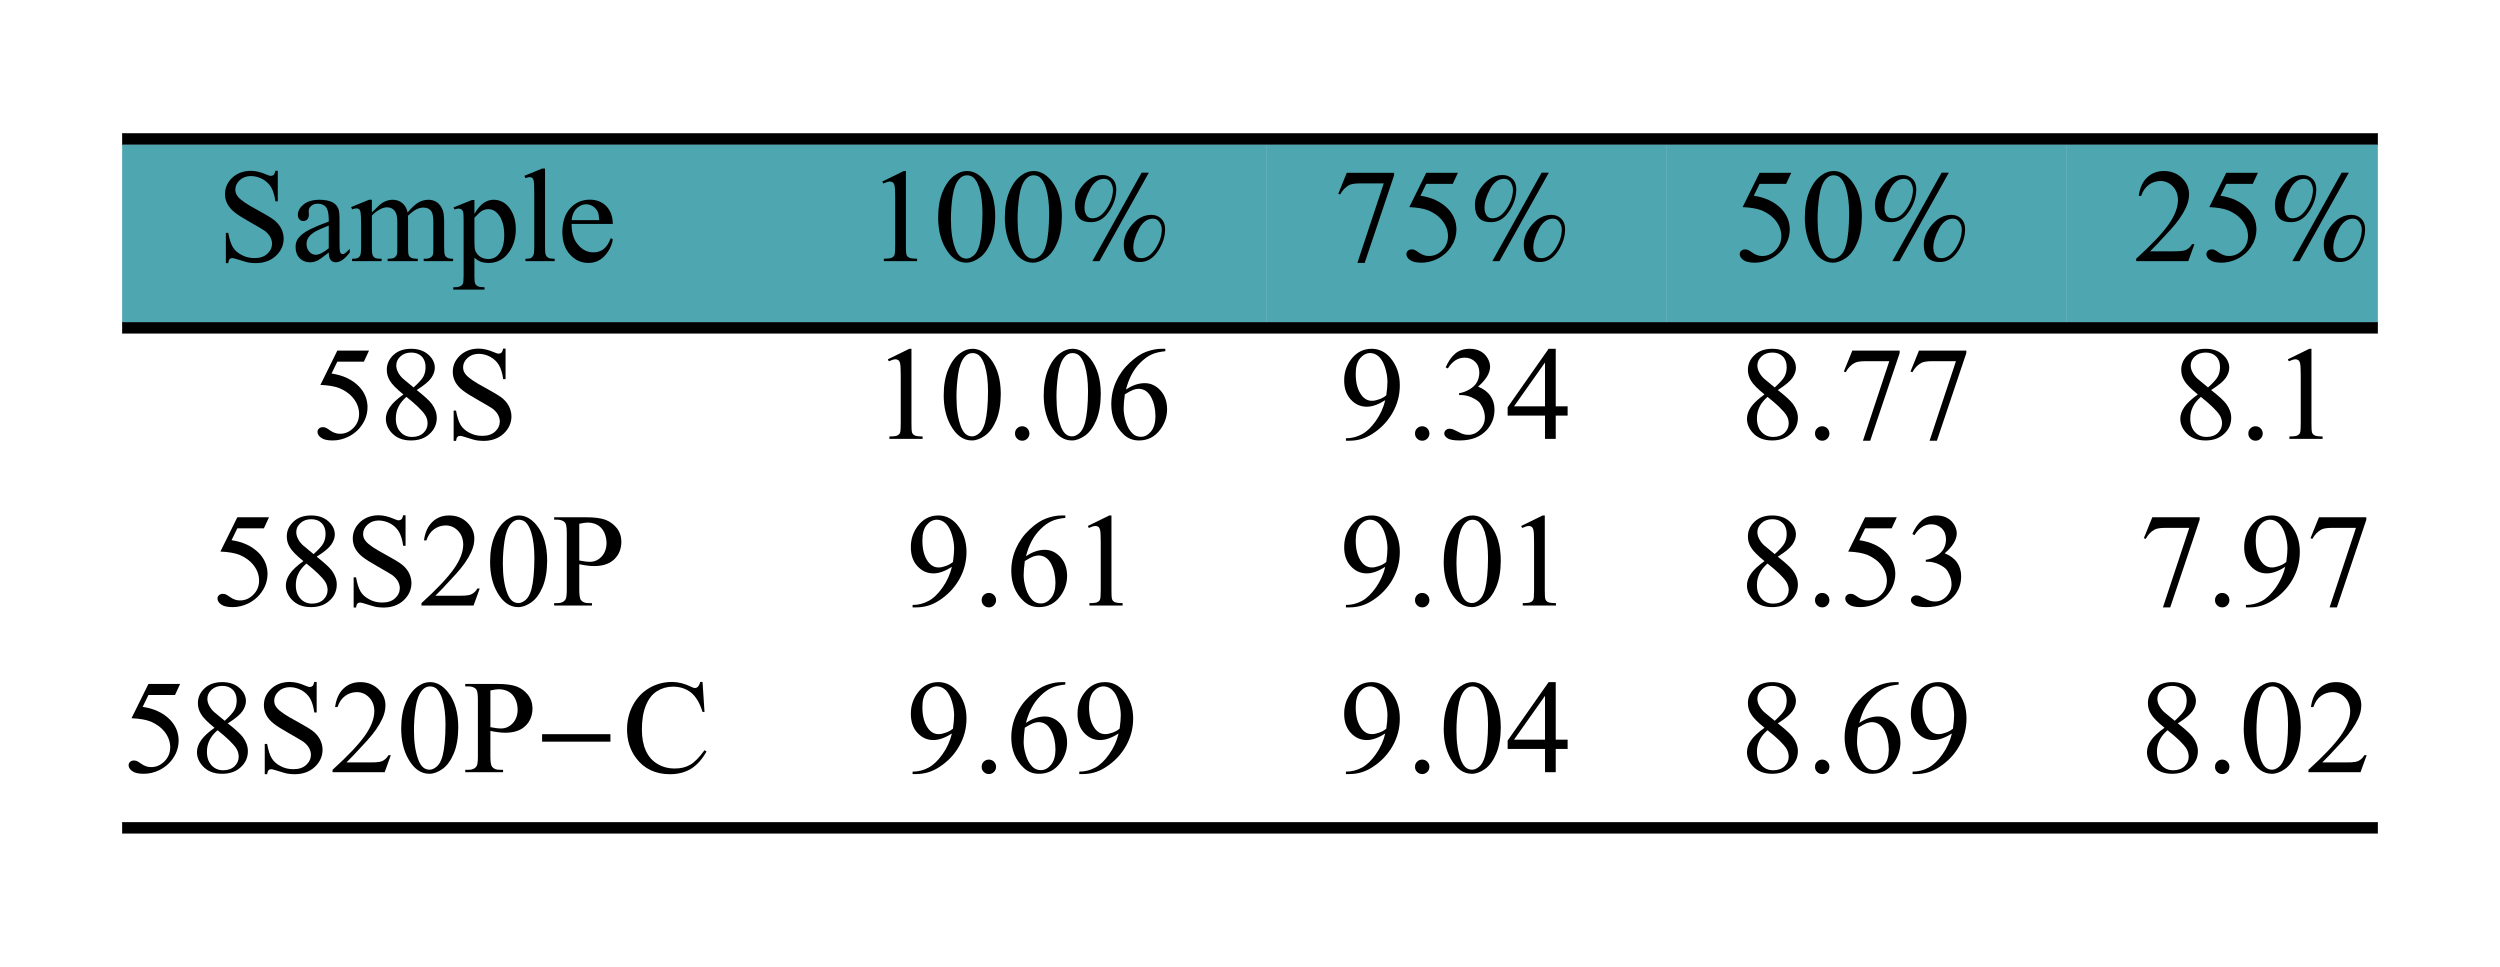
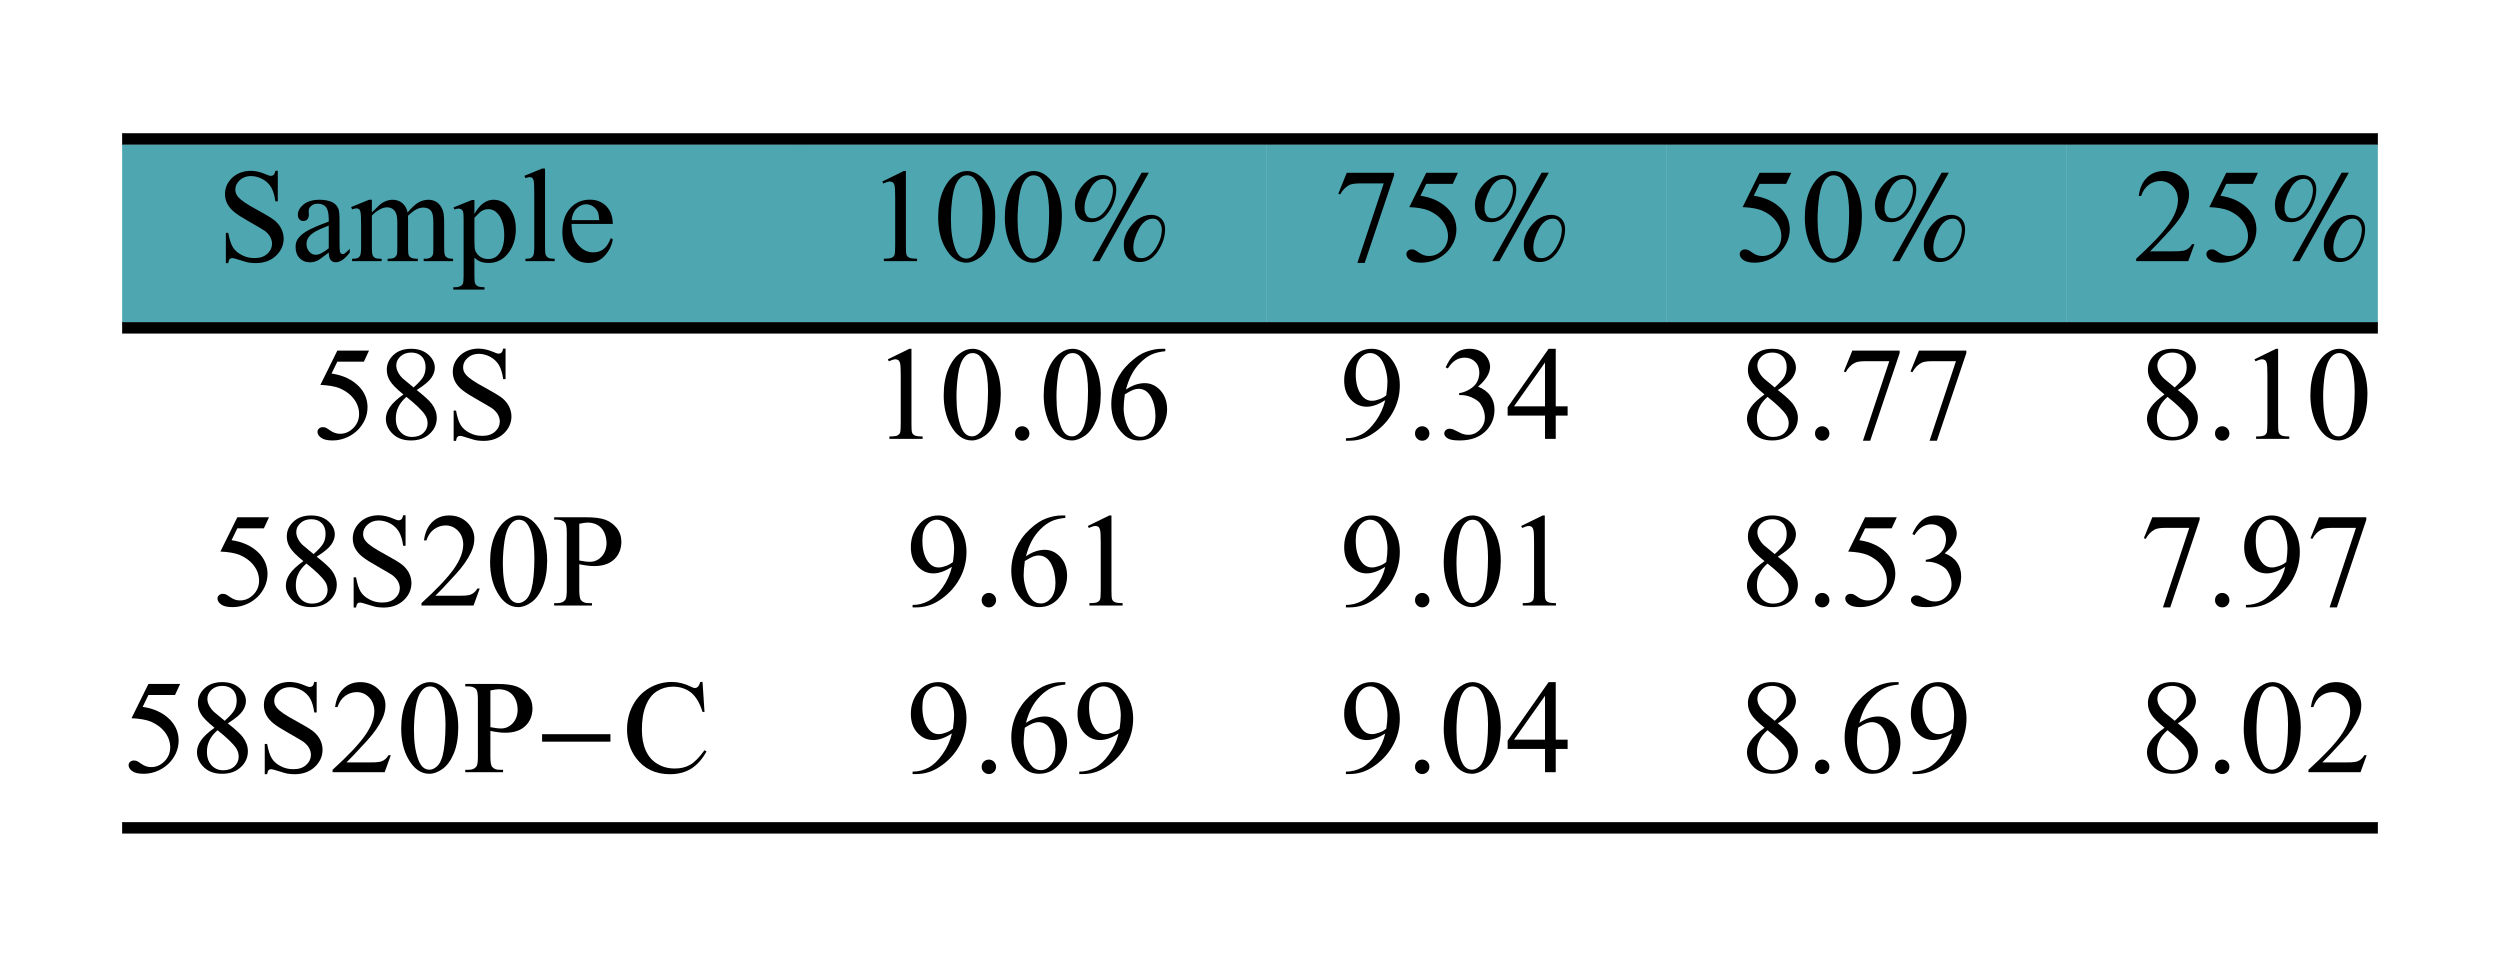
<svg xmlns="http://www.w3.org/2000/svg" xmlns:xlink="http://www.w3.org/1999/xlink" width="225pt" height="87pt" viewBox="0 0 225 87" version="1.1">
  <defs>
    <g>
      <symbol overflow="visible" id="glyph0-0">
        <path style="stroke:none;" d="M 1.664 0 L 1.664 -7.5 L 7.664 -7.5 L 7.664 0 Z M 1.852 -0.188 L 7.477 -0.188 L 7.477 -7.312 L 1.852 -7.312 Z M 1.852 -0.188 " />
      </symbol>
      <symbol overflow="visible" id="glyph0-1">
        <path style="stroke:none;" d="M 5.5 -8.125 L 5.5 -5.379 L 5.285 -5.379 C 5.215 -5.906 5.086 -6.324 4.906 -6.641 C 4.719 -6.949 4.461 -7.199 4.129 -7.383 C 3.789 -7.562 3.441 -7.652 3.086 -7.656 C 2.676 -7.652 2.34 -7.527 2.078 -7.285 C 1.809 -7.035 1.676 -6.754 1.68 -6.438 C 1.676 -6.195 1.762 -5.977 1.934 -5.777 C 2.176 -5.48 2.75 -5.09 3.664 -4.605 C 4.398 -4.207 4.906 -3.898 5.18 -3.688 C 5.453 -3.469 5.66 -3.219 5.809 -2.934 C 5.953 -2.641 6.027 -2.34 6.031 -2.027 C 6.027 -1.426 5.793 -0.906 5.328 -0.473 C 4.859 -0.039 4.262 0.176 3.527 0.18 C 3.293 0.176 3.074 0.16 2.875 0.129 C 2.754 0.109 2.504 0.039 2.125 -0.082 C 1.742 -0.207 1.5 -0.27 1.398 -0.27 C 1.301 -0.27 1.223 -0.238 1.168 -0.18 C 1.109 -0.121 1.07 -0.004 1.043 0.18 L 0.828 0.18 L 0.828 -2.543 L 1.043 -2.543 C 1.145 -1.973 1.281 -1.543 1.453 -1.262 C 1.625 -0.973 1.887 -0.738 2.242 -0.555 C 2.594 -0.363 2.98 -0.27 3.406 -0.273 C 3.891 -0.27 4.277 -0.398 4.559 -0.66 C 4.84 -0.914 4.98 -1.219 4.984 -1.578 C 4.98 -1.766 4.926 -1.965 4.824 -2.168 C 4.715 -2.367 4.551 -2.551 4.324 -2.727 C 4.168 -2.836 3.75 -3.086 3.074 -3.469 C 2.391 -3.852 1.906 -4.156 1.625 -4.383 C 1.336 -4.609 1.121 -4.859 0.973 -5.133 C 0.824 -5.406 0.75 -5.707 0.75 -6.035 C 0.75 -6.605 0.969 -7.094 1.406 -7.508 C 1.844 -7.914 2.398 -8.121 3.078 -8.125 C 3.496 -8.121 3.945 -8.02 4.418 -7.816 C 4.637 -7.719 4.789 -7.668 4.883 -7.672 C 4.977 -7.668 5.059 -7.699 5.129 -7.762 C 5.191 -7.82 5.246 -7.941 5.285 -8.125 Z M 5.5 -8.125 " />
      </symbol>
      <symbol overflow="visible" id="glyph0-2">
        <path style="stroke:none;" d="M 3.414 -0.773 C 2.863 -0.344 2.52 -0.098 2.379 -0.035 C 2.168 0.059 1.941 0.105 1.703 0.109 C 1.332 0.105 1.027 -0.02 0.789 -0.27 C 0.547 -0.52 0.426 -0.852 0.43 -1.273 C 0.426 -1.531 0.484 -1.758 0.602 -1.953 C 0.762 -2.215 1.039 -2.465 1.438 -2.703 C 1.828 -2.934 2.488 -3.219 3.414 -3.555 L 3.414 -3.766 C 3.41 -4.301 3.324 -4.668 3.16 -4.867 C 2.988 -5.066 2.742 -5.168 2.422 -5.168 C 2.172 -5.168 1.977 -5.102 1.836 -4.969 C 1.68 -4.836 1.605 -4.684 1.609 -4.512 L 1.625 -4.172 C 1.621 -3.992 1.574 -3.852 1.484 -3.754 C 1.391 -3.656 1.273 -3.609 1.125 -3.609 C 0.977 -3.609 0.855 -3.66 0.77 -3.762 C 0.676 -3.863 0.633 -4 0.633 -4.18 C 0.633 -4.508 0.805 -4.816 1.148 -5.102 C 1.492 -5.379 1.973 -5.52 2.594 -5.523 C 3.07 -5.52 3.461 -5.441 3.766 -5.285 C 3.996 -5.16 4.168 -4.969 4.277 -4.719 C 4.348 -4.547 4.383 -4.203 4.383 -3.688 L 4.383 -1.863 C 4.383 -1.348 4.391 -1.031 4.41 -0.922 C 4.43 -0.805 4.461 -0.73 4.508 -0.691 C 4.551 -0.652 4.605 -0.633 4.664 -0.633 C 4.727 -0.633 4.781 -0.645 4.828 -0.672 C 4.91 -0.723 5.066 -0.867 5.305 -1.102 L 5.305 -0.773 C 4.863 -0.188 4.445 0.105 4.047 0.105 C 3.855 0.105 3.703 0.039 3.59 -0.094 C 3.477 -0.227 3.418 -0.453 3.414 -0.773 Z M 3.414 -1.156 L 3.414 -3.199 C 2.824 -2.965 2.445 -2.797 2.273 -2.703 C 1.965 -2.527 1.742 -2.348 1.613 -2.164 C 1.477 -1.973 1.41 -1.77 1.414 -1.547 C 1.41 -1.266 1.496 -1.031 1.664 -0.848 C 1.828 -0.66 2.02 -0.566 2.242 -0.57 C 2.535 -0.566 2.926 -0.762 3.414 -1.156 Z M 3.414 -1.156 " />
      </symbol>
      <symbol overflow="visible" id="glyph0-3">
        <path style="stroke:none;" d="M 1.969 -4.383 C 2.359 -4.773 2.59 -4.996 2.66 -5.055 C 2.832 -5.203 3.02 -5.32 3.227 -5.402 C 3.426 -5.48 3.629 -5.52 3.832 -5.523 C 4.168 -5.52 4.457 -5.422 4.699 -5.23 C 4.941 -5.031 5.102 -4.75 5.188 -4.383 C 5.586 -4.852 5.926 -5.156 6.203 -5.305 C 6.48 -5.445 6.766 -5.52 7.062 -5.523 C 7.344 -5.52 7.598 -5.445 7.816 -5.305 C 8.035 -5.156 8.211 -4.918 8.344 -4.586 C 8.43 -4.359 8.473 -4.004 8.473 -3.523 L 8.473 -1.211 C 8.473 -0.875 8.496 -0.645 8.547 -0.523 C 8.586 -0.43 8.66 -0.355 8.766 -0.301 C 8.867 -0.238 9.039 -0.211 9.281 -0.211 L 9.281 0 L 6.633 0 L 6.633 -0.211 L 6.742 -0.211 C 6.973 -0.211 7.152 -0.254 7.281 -0.344 C 7.371 -0.402 7.438 -0.504 7.477 -0.645 C 7.492 -0.707 7.5 -0.895 7.5 -1.211 L 7.5 -3.523 C 7.5 -3.957 7.445 -4.266 7.344 -4.445 C 7.188 -4.691 6.945 -4.816 6.609 -4.82 C 6.398 -4.816 6.188 -4.766 5.984 -4.664 C 5.773 -4.562 5.523 -4.371 5.227 -4.09 L 5.215 -4.023 L 5.227 -3.773 L 5.227 -1.211 C 5.227 -0.844 5.246 -0.617 5.289 -0.527 C 5.328 -0.434 5.406 -0.355 5.52 -0.301 C 5.629 -0.238 5.82 -0.211 6.102 -0.211 L 6.102 0 L 3.387 0 L 3.387 -0.211 C 3.684 -0.211 3.887 -0.246 3.996 -0.316 C 4.105 -0.387 4.184 -0.492 4.23 -0.633 C 4.246 -0.699 4.254 -0.891 4.258 -1.211 L 4.258 -3.523 C 4.254 -3.957 4.191 -4.273 4.066 -4.465 C 3.895 -4.715 3.652 -4.84 3.344 -4.84 C 3.133 -4.84 2.926 -4.781 2.719 -4.672 C 2.395 -4.496 2.145 -4.305 1.969 -4.09 L 1.969 -1.211 C 1.969 -0.859 1.992 -0.633 2.043 -0.527 C 2.09 -0.418 2.16 -0.336 2.258 -0.289 C 2.352 -0.234 2.547 -0.211 2.844 -0.211 L 2.844 0 L 0.188 0 L 0.188 -0.211 C 0.43 -0.211 0.602 -0.234 0.703 -0.289 C 0.801 -0.336 0.875 -0.422 0.926 -0.539 C 0.973 -0.656 0.996 -0.879 1 -1.211 L 1 -3.266 C 0.996 -3.852 0.98 -4.234 0.949 -4.406 C 0.918 -4.535 0.875 -4.621 0.82 -4.672 C 0.762 -4.719 0.68 -4.746 0.578 -4.746 C 0.465 -4.746 0.336 -4.715 0.188 -4.656 L 0.102 -4.867 L 1.719 -5.523 L 1.969 -5.523 Z M 1.969 -4.383 " />
      </symbol>
      <symbol overflow="visible" id="glyph0-4">
        <path style="stroke:none;" d="M -0.012 -4.836 L 1.641 -5.5 L 1.863 -5.5 L 1.863 -4.25 C 2.141 -4.719 2.418 -5.051 2.699 -5.238 C 2.977 -5.426 3.27 -5.52 3.578 -5.523 C 4.117 -5.52 4.566 -5.309 4.93 -4.891 C 5.367 -4.371 5.59 -3.699 5.59 -2.875 C 5.59 -1.949 5.324 -1.184 4.793 -0.578 C 4.355 -0.082 3.805 0.164 3.141 0.164 C 2.852 0.164 2.602 0.121 2.391 0.039 C 2.234 -0.02 2.059 -0.133 1.863 -0.312 L 1.863 1.324 C 1.863 1.691 1.883 1.922 1.93 2.023 C 1.973 2.117 2.051 2.199 2.164 2.262 C 2.273 2.32 2.477 2.348 2.773 2.352 L 2.773 2.566 L -0.039 2.566 L -0.039 2.352 L 0.105 2.352 C 0.32 2.352 0.504 2.312 0.656 2.227 C 0.727 2.184 0.781 2.113 0.828 2.02 C 0.867 1.922 0.891 1.68 0.891 1.289 L 0.891 -3.785 C 0.891 -4.129 0.875 -4.348 0.844 -4.445 C 0.812 -4.535 0.762 -4.605 0.695 -4.656 C 0.625 -4.699 0.531 -4.723 0.414 -4.727 C 0.316 -4.723 0.199 -4.695 0.059 -4.648 Z M 1.863 -3.902 L 1.863 -1.898 C 1.863 -1.465 1.879 -1.18 1.914 -1.043 C 1.969 -0.816 2.102 -0.617 2.316 -0.445 C 2.527 -0.273 2.797 -0.188 3.125 -0.188 C 3.512 -0.188 3.828 -0.34 4.07 -0.645 C 4.387 -1.043 4.547 -1.602 4.547 -2.328 C 4.547 -3.141 4.367 -3.773 4.008 -4.219 C 3.758 -4.523 3.461 -4.676 3.117 -4.676 C 2.93 -4.676 2.742 -4.629 2.562 -4.535 C 2.418 -4.465 2.188 -4.254 1.863 -3.902 Z M 1.863 -3.902 " />
      </symbol>
      <symbol overflow="visible" id="glyph0-5">
        <path style="stroke:none;" d="M 2.219 -8.332 L 2.219 -1.211 C 2.215 -0.875 2.238 -0.652 2.293 -0.547 C 2.34 -0.434 2.418 -0.352 2.52 -0.297 C 2.621 -0.238 2.809 -0.211 3.086 -0.211 L 3.086 0 L 0.457 0 L 0.457 -0.211 C 0.703 -0.211 0.871 -0.234 0.961 -0.285 C 1.047 -0.336 1.117 -0.422 1.172 -0.539 C 1.223 -0.656 1.246 -0.879 1.25 -1.211 L 1.25 -6.086 C 1.246 -6.691 1.234 -7.062 1.207 -7.203 C 1.176 -7.34 1.129 -7.438 1.074 -7.488 C 1.012 -7.535 0.938 -7.559 0.844 -7.562 C 0.742 -7.559 0.613 -7.527 0.457 -7.469 L 0.359 -7.676 L 1.957 -8.332 Z M 2.219 -8.332 " />
      </symbol>
      <symbol overflow="visible" id="glyph0-6">
        <path style="stroke:none;" d="M 1.277 -3.344 C 1.273 -2.543 1.465 -1.918 1.859 -1.469 C 2.246 -1.012 2.707 -0.785 3.234 -0.789 C 3.586 -0.785 3.891 -0.883 4.148 -1.078 C 4.406 -1.273 4.625 -1.605 4.805 -2.074 L 4.984 -1.957 C 4.902 -1.422 4.664 -0.934 4.27 -0.496 C 3.875 -0.055 3.383 0.164 2.789 0.164 C 2.141 0.164 1.586 -0.086 1.133 -0.59 C 0.672 -1.09 0.445 -1.766 0.445 -2.613 C 0.445 -3.531 0.68 -4.246 1.152 -4.762 C 1.621 -5.273 2.211 -5.531 2.922 -5.531 C 3.523 -5.531 4.02 -5.332 4.406 -4.938 C 4.789 -4.539 4.98 -4.008 4.984 -3.344 Z M 1.277 -3.688 L 3.762 -3.688 C 3.742 -4.027 3.699 -4.27 3.641 -4.414 C 3.539 -4.629 3.395 -4.801 3.203 -4.93 C 3.008 -5.051 2.805 -5.113 2.594 -5.117 C 2.27 -5.113 1.98 -4.988 1.727 -4.738 C 1.469 -4.484 1.32 -4.133 1.277 -3.688 Z M 1.277 -3.688 " />
      </symbol>
      <symbol overflow="visible" id="glyph0-7">
        <path style="stroke:none;" d="M 1.406 -7.164 L 3.34 -8.109 L 3.531 -8.109 L 3.531 -1.398 C 3.527 -0.953 3.547 -0.676 3.586 -0.57 C 3.625 -0.457 3.703 -0.375 3.82 -0.316 C 3.938 -0.254 4.176 -0.219 4.535 -0.219 L 4.535 0 L 1.547 0 L 1.547 -0.219 C 1.922 -0.219 2.164 -0.25 2.273 -0.312 C 2.383 -0.367 2.457 -0.445 2.5 -0.543 C 2.543 -0.637 2.566 -0.922 2.566 -1.398 L 2.566 -5.688 C 2.566 -6.262 2.547 -6.633 2.508 -6.805 C 2.48 -6.926 2.43 -7.02 2.359 -7.078 C 2.285 -7.133 2.199 -7.16 2.098 -7.164 C 1.953 -7.16 1.75 -7.102 1.492 -6.984 Z M 1.406 -7.164 " />
      </symbol>
      <symbol overflow="visible" id="glyph0-8">
        <path style="stroke:none;" d="M 0.434 -3.926 C 0.434 -4.832 0.57 -5.609 0.844 -6.266 C 1.117 -6.918 1.48 -7.406 1.934 -7.727 C 2.285 -7.98 2.648 -8.109 3.023 -8.109 C 3.633 -8.109 4.18 -7.797 4.664 -7.18 C 5.266 -6.406 5.566 -5.363 5.57 -4.047 C 5.566 -3.121 5.434 -2.34 5.172 -1.699 C 4.902 -1.055 4.562 -0.586 4.156 -0.297 C 3.742 -0.004 3.348 0.141 2.965 0.141 C 2.207 0.141 1.574 -0.305 1.07 -1.203 C 0.645 -1.953 0.434 -2.863 0.434 -3.926 Z M 1.582 -3.781 C 1.582 -2.684 1.715 -1.793 1.984 -1.102 C 2.207 -0.516 2.539 -0.223 2.984 -0.227 C 3.188 -0.223 3.406 -0.316 3.637 -0.512 C 3.859 -0.699 4.031 -1.02 4.156 -1.465 C 4.328 -2.137 4.418 -3.082 4.422 -4.305 C 4.418 -5.207 4.324 -5.965 4.141 -6.574 C 3.996 -7.023 3.816 -7.34 3.598 -7.531 C 3.438 -7.656 3.242 -7.723 3.016 -7.723 C 2.746 -7.723 2.512 -7.602 2.309 -7.367 C 2.027 -7.039 1.836 -6.531 1.734 -5.836 C 1.633 -5.141 1.582 -4.453 1.582 -3.781 Z M 1.582 -3.781 " />
      </symbol>
      <symbol overflow="visible" id="glyph0-9">
        <path style="stroke:none;" d="M 1.207 -7.945 L 5.469 -7.945 L 5.469 -7.723 L 2.82 0.164 L 2.164 0.164 L 4.535 -6.992 L 2.352 -6.992 C 1.906 -6.988 1.594 -6.938 1.406 -6.832 C 1.078 -6.652 0.812 -6.375 0.617 -6 L 0.445 -6.062 Z M 1.207 -7.945 " />
      </symbol>
      <symbol overflow="visible" id="glyph0-10">
        <path style="stroke:none;" d="M 5.211 -7.945 L 4.75 -6.949 L 2.359 -6.949 L 1.84 -5.883 C 2.871 -5.73 3.691 -5.344 4.301 -4.727 C 4.816 -4.191 5.074 -3.566 5.078 -2.852 C 5.074 -2.434 4.988 -2.047 4.824 -1.691 C 4.652 -1.336 4.441 -1.035 4.184 -0.785 C 3.926 -0.535 3.637 -0.332 3.32 -0.18 C 2.871 0.035 2.41 0.141 1.938 0.141 C 1.461 0.141 1.113 0.062 0.898 -0.102 C 0.68 -0.258 0.574 -0.438 0.574 -0.641 C 0.574 -0.746 0.617 -0.844 0.707 -0.93 C 0.797 -1.012 0.91 -1.055 1.047 -1.055 C 1.148 -1.055 1.238 -1.039 1.316 -1.008 C 1.391 -0.977 1.52 -0.895 1.703 -0.766 C 1.996 -0.559 2.293 -0.457 2.594 -0.461 C 3.051 -0.457 3.453 -0.629 3.801 -0.98 C 4.145 -1.324 4.316 -1.746 4.32 -2.242 C 4.316 -2.723 4.164 -3.172 3.855 -3.586 C 3.543 -4 3.117 -4.32 2.578 -4.555 C 2.148 -4.727 1.566 -4.828 0.836 -4.859 L 2.359 -7.945 Z M 5.211 -7.945 " />
      </symbol>
      <symbol overflow="visible" id="glyph0-11">
        <path style="stroke:none;" d="M 5.5 -1.531 L 4.945 0 L 0.258 0 L 0.258 -0.219 C 1.637 -1.469 2.605 -2.496 3.172 -3.297 C 3.73 -4.09 4.012 -4.82 4.016 -5.484 C 4.012 -5.988 3.859 -6.402 3.551 -6.727 C 3.238 -7.047 2.867 -7.207 2.445 -7.211 C 2.051 -7.207 1.699 -7.094 1.391 -6.867 C 1.078 -6.641 0.852 -6.305 0.703 -5.867 L 0.484 -5.867 C 0.582 -6.586 0.832 -7.141 1.238 -7.527 C 1.637 -7.914 2.145 -8.109 2.754 -8.109 C 3.395 -8.109 3.93 -7.902 4.367 -7.488 C 4.797 -7.074 5.016 -6.586 5.016 -6.023 C 5.016 -5.621 4.922 -5.219 4.734 -4.816 C 4.445 -4.184 3.977 -3.512 3.328 -2.805 C 2.352 -1.738 1.742 -1.098 1.508 -0.883 L 3.578 -0.883 C 3.996 -0.879 4.293 -0.895 4.465 -0.93 C 4.637 -0.957 4.789 -1.02 4.926 -1.121 C 5.062 -1.215 5.184 -1.352 5.285 -1.531 Z M 5.5 -1.531 " />
      </symbol>
      <symbol overflow="visible" id="glyph0-12">
        <path style="stroke:none;" d="M 2.305 -4 C 1.672 -4.512 1.266 -4.926 1.086 -5.242 C 0.898 -5.551 0.809 -5.875 0.812 -6.219 C 0.809 -6.73 1.008 -7.176 1.41 -7.551 C 1.805 -7.922 2.336 -8.109 3 -8.109 C 3.641 -8.109 4.156 -7.934 4.547 -7.586 C 4.938 -7.238 5.133 -6.844 5.133 -6.398 C 5.133 -6.102 5.027 -5.797 4.816 -5.488 C 4.605 -5.18 4.164 -4.816 3.5 -4.398 C 4.184 -3.863 4.641 -3.445 4.863 -3.148 C 5.16 -2.742 5.309 -2.324 5.309 -1.887 C 5.309 -1.324 5.094 -0.844 4.668 -0.453 C 4.242 -0.055 3.684 0.141 2.992 0.141 C 2.238 0.141 1.652 -0.094 1.23 -0.57 C 0.895 -0.945 0.727 -1.359 0.727 -1.812 C 0.727 -2.156 0.844 -2.504 1.082 -2.855 C 1.316 -3.199 1.723 -3.582 2.305 -4 Z M 3.223 -4.629 C 3.691 -5.051 3.988 -5.383 4.113 -5.625 C 4.238 -5.867 4.301 -6.145 4.301 -6.457 C 4.301 -6.863 4.184 -7.184 3.953 -7.418 C 3.723 -7.652 3.41 -7.77 3.012 -7.77 C 2.613 -7.77 2.289 -7.652 2.039 -7.422 C 1.789 -7.191 1.664 -6.922 1.664 -6.617 C 1.664 -6.41 1.715 -6.207 1.82 -6.008 C 1.922 -5.801 2.07 -5.609 2.262 -5.426 Z M 2.578 -3.781 C 2.254 -3.5 2.012 -3.203 1.859 -2.883 C 1.699 -2.562 1.621 -2.215 1.625 -1.84 C 1.621 -1.336 1.758 -0.93 2.035 -0.629 C 2.309 -0.324 2.66 -0.176 3.086 -0.176 C 3.504 -0.176 3.844 -0.293 4.102 -0.531 C 4.355 -0.77 4.48 -1.059 4.484 -1.398 C 4.48 -1.676 4.406 -1.93 4.258 -2.156 C 3.98 -2.57 3.422 -3.109 2.578 -3.781 Z M 2.578 -3.781 " />
      </symbol>
      <symbol overflow="visible" id="glyph0-13">
        <path style="stroke:none;" d="M 1.5 -1.137 C 1.68 -1.137 1.832 -1.07 1.961 -0.945 C 2.082 -0.816 2.145 -0.664 2.148 -0.484 C 2.145 -0.305 2.082 -0.152 1.957 -0.027 C 1.832 0.102 1.68 0.164 1.5 0.164 C 1.32 0.164 1.164 0.102 1.039 -0.027 C 0.91 -0.152 0.848 -0.305 0.852 -0.484 C 0.848 -0.668 0.91 -0.824 1.039 -0.949 C 1.164 -1.074 1.32 -1.137 1.5 -1.137 Z M 1.5 -1.137 " />
      </symbol>
      <symbol overflow="visible" id="glyph0-14">
        <path style="stroke:none;" d="M 5.379 -8.109 L 5.379 -7.891 C 4.863 -7.84 4.441 -7.738 4.113 -7.582 C 3.785 -7.426 3.461 -7.191 3.148 -6.879 C 2.828 -6.562 2.566 -6.207 2.359 -5.82 C 2.148 -5.43 1.973 -4.969 1.836 -4.438 C 2.395 -4.82 2.961 -5.016 3.527 -5.016 C 4.07 -5.016 4.539 -4.797 4.941 -4.359 C 5.336 -3.922 5.535 -3.359 5.539 -2.672 C 5.535 -2.008 5.336 -1.402 4.934 -0.855 C 4.449 -0.191 3.809 0.141 3.012 0.141 C 2.465 0.141 2.004 -0.039 1.629 -0.398 C 0.887 -1.094 0.516 -2 0.516 -3.117 C 0.516 -3.828 0.656 -4.504 0.941 -5.145 C 1.227 -5.785 1.633 -6.352 2.164 -6.848 C 2.691 -7.344 3.199 -7.68 3.688 -7.852 C 4.168 -8.023 4.621 -8.109 5.039 -8.109 Z M 1.734 -4.008 C 1.664 -3.48 1.629 -3.055 1.629 -2.73 C 1.629 -2.355 1.695 -1.945 1.836 -1.508 C 1.973 -1.066 2.18 -0.719 2.453 -0.461 C 2.652 -0.277 2.895 -0.188 3.18 -0.188 C 3.52 -0.188 3.824 -0.348 4.09 -0.668 C 4.355 -0.988 4.488 -1.445 4.492 -2.039 C 4.488 -2.703 4.355 -3.281 4.094 -3.773 C 3.824 -4.262 3.449 -4.504 2.965 -4.508 C 2.816 -4.504 2.656 -4.473 2.488 -4.414 C 2.316 -4.348 2.066 -4.215 1.734 -4.008 Z M 1.734 -4.008 " />
      </symbol>
      <symbol overflow="visible" id="glyph0-15">
        <path style="stroke:none;" d="M 0.633 0.164 L 0.633 -0.055 C 1.141 -0.055 1.613 -0.172 2.051 -0.406 C 2.488 -0.633 2.91 -1.035 3.316 -1.605 C 3.723 -2.176 4.008 -2.801 4.172 -3.484 C 3.555 -3.09 3 -2.895 2.508 -2.895 C 1.949 -2.895 1.469 -3.109 1.074 -3.539 C 0.672 -3.969 0.473 -4.543 0.477 -5.262 C 0.473 -5.957 0.672 -6.574 1.07 -7.117 C 1.551 -7.777 2.18 -8.109 2.953 -8.109 C 3.602 -8.109 4.16 -7.84 4.629 -7.301 C 5.199 -6.629 5.484 -5.805 5.484 -4.828 C 5.484 -3.945 5.266 -3.121 4.832 -2.355 C 4.398 -1.59 3.797 -0.957 3.023 -0.457 C 2.391 -0.043 1.703 0.164 0.969 0.164 Z M 4.266 -3.922 C 4.336 -4.422 4.371 -4.828 4.371 -5.141 C 4.371 -5.516 4.305 -5.926 4.176 -6.363 C 4.047 -6.801 3.863 -7.137 3.629 -7.375 C 3.387 -7.605 3.121 -7.723 2.824 -7.727 C 2.477 -7.723 2.172 -7.566 1.91 -7.258 C 1.645 -6.941 1.512 -6.477 1.516 -5.867 C 1.512 -5.039 1.688 -4.395 2.039 -3.93 C 2.293 -3.594 2.605 -3.426 2.977 -3.43 C 3.156 -3.426 3.367 -3.469 3.613 -3.559 C 3.859 -3.641 4.078 -3.762 4.266 -3.922 Z M 4.266 -3.922 " />
      </symbol>
      <symbol overflow="visible" id="glyph0-16">
        <path style="stroke:none;" d="M 0.609 -6.434 C 0.836 -6.965 1.121 -7.375 1.465 -7.672 C 1.809 -7.961 2.238 -8.109 2.758 -8.109 C 3.395 -8.109 3.883 -7.902 4.227 -7.488 C 4.477 -7.176 4.605 -6.844 4.609 -6.5 C 4.605 -5.918 4.242 -5.32 3.523 -4.703 C 4.008 -4.512 4.379 -4.238 4.629 -3.883 C 4.879 -3.527 5.004 -3.109 5.004 -2.633 C 5.004 -1.941 4.785 -1.348 4.348 -0.844 C 3.777 -0.188 2.949 0.141 1.867 0.141 C 1.332 0.141 0.969 0.074 0.773 -0.059 C 0.578 -0.191 0.48 -0.332 0.484 -0.484 C 0.48 -0.598 0.527 -0.699 0.621 -0.785 C 0.715 -0.871 0.824 -0.914 0.953 -0.914 C 1.051 -0.914 1.152 -0.898 1.254 -0.867 C 1.316 -0.844 1.465 -0.77 1.703 -0.652 C 1.934 -0.527 2.098 -0.457 2.191 -0.434 C 2.332 -0.387 2.484 -0.363 2.656 -0.367 C 3.047 -0.363 3.395 -0.52 3.691 -0.832 C 3.988 -1.141 4.137 -1.504 4.137 -1.93 C 4.137 -2.234 4.066 -2.535 3.93 -2.828 C 3.828 -3.043 3.719 -3.211 3.598 -3.328 C 3.426 -3.484 3.195 -3.625 2.906 -3.754 C 2.613 -3.879 2.312 -3.941 2.008 -3.945 L 1.82 -3.945 L 1.82 -4.117 C 2.129 -4.156 2.438 -4.27 2.75 -4.453 C 3.059 -4.633 3.285 -4.852 3.43 -5.113 C 3.566 -5.367 3.637 -5.652 3.641 -5.965 C 3.637 -6.367 3.512 -6.691 3.262 -6.941 C 3.008 -7.188 2.695 -7.312 2.32 -7.312 C 1.715 -7.312 1.207 -6.988 0.805 -6.34 Z M 0.609 -6.434 " />
      </symbol>
      <symbol overflow="visible" id="glyph0-17">
        <path style="stroke:none;" d="M 5.586 -2.93 L 5.586 -2.098 L 4.516 -2.098 L 4.516 0 L 3.551 0 L 3.551 -2.098 L 0.188 -2.098 L 0.188 -2.848 L 3.875 -8.109 L 4.516 -8.109 L 4.516 -2.93 Z M 3.551 -2.93 L 3.551 -6.875 L 0.762 -2.93 Z M 3.551 -2.93 " />
      </symbol>
      <symbol overflow="visible" id="glyph0-18">
        <path style="stroke:none;" d="M 2.461 -3.719 L 2.461 -1.406 C 2.461 -0.906 2.516 -0.594 2.625 -0.477 C 2.773 -0.301 2.996 -0.215 3.297 -0.219 L 3.602 -0.219 L 3.602 0 L 0.199 0 L 0.199 -0.219 L 0.5 -0.219 C 0.828 -0.215 1.07 -0.324 1.219 -0.547 C 1.297 -0.664 1.336 -0.953 1.336 -1.406 L 1.336 -6.539 C 1.336 -7.039 1.281 -7.348 1.18 -7.469 C 1.023 -7.637 0.797 -7.723 0.5 -7.727 L 0.199 -7.727 L 0.199 -7.945 L 3.109 -7.945 C 3.82 -7.945 4.383 -7.871 4.793 -7.727 C 5.199 -7.578 5.543 -7.332 5.828 -6.984 C 6.105 -6.633 6.246 -6.219 6.25 -5.75 C 6.246 -5.094 6.031 -4.566 5.609 -4.164 C 5.18 -3.754 4.578 -3.551 3.797 -3.555 C 3.602 -3.551 3.395 -3.566 3.176 -3.598 C 2.953 -3.625 2.715 -3.664 2.461 -3.719 Z M 2.461 -4.055 C 2.668 -4.016 2.852 -3.984 3.012 -3.965 C 3.168 -3.945 3.305 -3.938 3.422 -3.938 C 3.828 -3.938 4.176 -4.094 4.473 -4.41 C 4.762 -4.723 4.91 -5.129 4.914 -5.633 C 4.91 -5.973 4.84 -6.293 4.703 -6.59 C 4.559 -6.883 4.359 -7.102 4.105 -7.25 C 3.844 -7.391 3.551 -7.465 3.227 -7.469 C 3.027 -7.465 2.773 -7.43 2.461 -7.359 Z M 2.461 -4.055 " />
      </symbol>
      <symbol overflow="visible" id="glyph0-19">
        <path style="stroke:none;" d="M 7.227 -8.125 L 7.406 -5.426 L 7.227 -5.426 C 6.977 -6.234 6.633 -6.816 6.188 -7.172 C 5.738 -7.523 5.199 -7.699 4.57 -7.703 C 4.043 -7.699 3.566 -7.566 3.141 -7.301 C 2.711 -7.035 2.375 -6.609 2.133 -6.023 C 1.891 -5.438 1.77 -4.707 1.77 -3.836 C 1.77 -3.113 1.883 -2.492 2.113 -1.969 C 2.344 -1.441 2.691 -1.035 3.156 -0.758 C 3.617 -0.473 4.145 -0.332 4.742 -0.336 C 5.254 -0.332 5.711 -0.441 6.105 -0.664 C 6.496 -0.883 6.93 -1.324 7.406 -1.98 L 7.586 -1.863 C 7.188 -1.156 6.723 -0.637 6.195 -0.312 C 5.66 0.016 5.031 0.176 4.301 0.18 C 2.984 0.176 1.965 -0.309 1.242 -1.281 C 0.703 -2.008 0.434 -2.863 0.434 -3.852 C 0.434 -4.641 0.609 -5.371 0.965 -6.035 C 1.32 -6.699 1.809 -7.211 2.434 -7.578 C 3.051 -7.938 3.734 -8.121 4.477 -8.125 C 5.047 -8.121 5.613 -7.98 6.176 -7.703 C 6.34 -7.617 6.457 -7.574 6.527 -7.578 C 6.633 -7.574 6.723 -7.613 6.805 -7.688 C 6.898 -7.789 6.973 -7.934 7.02 -8.125 Z M 7.227 -8.125 " />
      </symbol>
      <symbol overflow="visible" id="glyph1-0">
        <path style="stroke:none;" d="M 0.75 0 L 0.75 -9.598 L 5.25 -9.598 L 5.25 0 Z M 1.5 -0.75 L 4.5 -0.75 L 4.5 -8.848 L 1.5 -8.848 Z M 1.5 -0.75 " />
      </symbol>
      <symbol overflow="visible" id="glyph1-1">
        <path style="stroke:none;" d="M 4.465 -6.469 C 4.465 -5.781 4.246 -5.113 3.812 -4.469 C 3.379 -3.824 2.844 -3.504 2.211 -3.504 C 1.688 -3.504 1.312 -3.637 1.086 -3.91 C 0.852 -4.18 0.738 -4.57 0.742 -5.074 C 0.738 -5.699 0.992 -6.301 1.5 -6.879 C 2.004 -7.457 2.578 -7.746 3.227 -7.75 C 3.582 -7.746 3.879 -7.633 4.113 -7.406 C 4.348 -7.18 4.465 -6.867 4.465 -6.469 Z M 7.395 -7.957 L 2.953 0 L 2.312 0 L 6.742 -7.957 Z M 8.859 -2.883 C 8.859 -2.195 8.641 -1.527 8.207 -0.883 C 7.773 -0.238 7.238 0.082 6.602 0.082 C 6.082 0.082 5.707 -0.051 5.48 -0.324 C 5.25 -0.594 5.137 -0.984 5.141 -1.488 C 5.137 -2.113 5.391 -2.715 5.895 -3.293 C 6.395 -3.871 6.969 -4.16 7.625 -4.164 C 7.98 -4.16 8.277 -4.047 8.512 -3.82 C 8.742 -3.594 8.859 -3.281 8.859 -2.883 Z M 4.164 -6.445 C 4.16 -6.668 4.094 -6.883 3.961 -7.094 C 3.824 -7.301 3.625 -7.406 3.367 -7.406 C 2.859 -7.406 2.438 -7.098 2.105 -6.48 C 1.77 -5.863 1.605 -5.297 1.605 -4.789 C 1.605 -4.547 1.66 -4.332 1.773 -4.141 C 1.887 -3.945 2.07 -3.848 2.328 -3.852 C 2.781 -3.848 3.203 -4.133 3.59 -4.703 C 3.969 -5.27 4.16 -5.852 4.164 -6.445 Z M 8.562 -2.859 C 8.559 -3.082 8.492 -3.297 8.355 -3.508 C 8.215 -3.715 8.016 -3.82 7.766 -3.82 C 7.25 -3.82 6.828 -3.512 6.5 -2.895 C 6.164 -2.277 6 -1.711 6 -1.203 C 6 -0.961 6.055 -0.746 6.168 -0.555 C 6.281 -0.359 6.465 -0.262 6.719 -0.266 C 7.18 -0.262 7.602 -0.547 7.988 -1.117 C 8.367 -1.684 8.559 -2.266 8.562 -2.859 Z M 8.562 -2.859 " />
      </symbol>
      <symbol overflow="visible" id="glyph1-2">
        <path style="stroke:none;" d="M 6.938 -2.75 L 0.789 -2.75 L 0.789 -3.422 L 6.938 -3.422 Z M 6.938 -2.75 " />
      </symbol>
    </g>
  </defs>
-   <g id="surface132">
+   <g id="surface44">
    <path style="fill-rule:nonzero;fill:rgb(30.548%,65.137%,69.528%);fill-opacity:1;stroke-width:0.03;stroke-linecap:butt;stroke-linejoin:miter;stroke:rgb(30.548%,65.137%,69.528%);stroke-opacity:1;stroke-miterlimit:10;" d="M 11 29 L 72 29 L 72 13 L 11 13 Z M 11 29 " />
    <path style="fill-rule:nonzero;fill:rgb(30.548%,65.137%,69.528%);fill-opacity:1;stroke-width:0.03;stroke-linecap:butt;stroke-linejoin:miter;stroke:rgb(30.548%,65.137%,69.528%);stroke-opacity:1;stroke-miterlimit:10;" d="M 72 29 L 114 29 L 114 13 L 72 13 Z M 72 29 " />
    <path style="fill-rule:nonzero;fill:rgb(30.548%,65.137%,69.528%);fill-opacity:1;stroke-width:0.03;stroke-linecap:butt;stroke-linejoin:miter;stroke:rgb(30.548%,65.137%,69.528%);stroke-opacity:1;stroke-miterlimit:10;" d="M 114 29 L 150 29 L 150 13 L 114 13 Z M 114 29 " />
    <path style="fill-rule:nonzero;fill:rgb(30.548%,65.137%,69.528%);fill-opacity:1;stroke-width:0.03;stroke-linecap:butt;stroke-linejoin:miter;stroke:rgb(30.548%,65.137%,69.528%);stroke-opacity:1;stroke-miterlimit:10;" d="M 150 29 L 186 29 L 186 13 L 150 13 Z M 150 29 " />
    <path style="fill-rule:nonzero;fill:rgb(30.548%,65.137%,69.528%);fill-opacity:1;stroke-width:0.03;stroke-linecap:butt;stroke-linejoin:miter;stroke:rgb(30.548%,65.137%,69.528%);stroke-opacity:1;stroke-miterlimit:10;" d="M 186 29 L 214 29 L 214 13 L 186 13 Z M 186 29 " />
    <path style="fill-rule:nonzero;fill:rgb(0%,0%,0%);fill-opacity:1;stroke-width:0.03;stroke-linecap:butt;stroke-linejoin:miter;stroke:rgb(0%,0%,0%);stroke-opacity:1;stroke-miterlimit:10;" d="M 11 12 L 214 12 L 214 13 L 11 13 Z M 11 12 " />
    <path style="fill-rule:nonzero;fill:rgb(0%,0%,0%);fill-opacity:1;stroke-width:0.03;stroke-linecap:butt;stroke-linejoin:miter;stroke:rgb(0%,0%,0%);stroke-opacity:1;stroke-miterlimit:10;" d="M 11 29 L 214 29 L 214 30 L 11 30 Z M 11 29 " />
    <path style="fill-rule:nonzero;fill:rgb(0%,0%,0%);fill-opacity:1;stroke-width:0.03;stroke-linecap:butt;stroke-linejoin:miter;stroke:rgb(0%,0%,0%);stroke-opacity:1;stroke-miterlimit:10;" d="M 11 74 L 214 74 L 214 75 L 11 75 Z M 11 74 " />
    <g style="fill:rgb(0%,0%,0%);fill-opacity:1;">
      <use xlink:href="#glyph0-1" x="19.5" y="23.5" />
      <use xlink:href="#glyph0-2" x="26.174" y="23.5" />
      <use xlink:href="#glyph0-3" x="31.5" y="23.5" />
      <use xlink:href="#glyph0-4" x="40.834" y="23.5" />
      <use xlink:href="#glyph0-5" x="46.834" y="23.5" />
      <use xlink:href="#glyph0-6" x="50.168" y="23.5" />
    </g>
    <g style="fill:rgb(0%,0%,0%);fill-opacity:1;">
      <use xlink:href="#glyph0-7" x="78" y="23.5" />
      <use xlink:href="#glyph0-8" x="84" y="23.5" />
      <use xlink:href="#glyph0-8" x="90" y="23.5" />
    </g>
    <g style="fill:rgb(0%,0%,0%);fill-opacity:1;">
      <use xlink:href="#glyph1-1" x="96" y="23.5" />
    </g>
    <g style="fill:rgb(0%,0%,0%);fill-opacity:1;">
      <use xlink:href="#glyph0-9" x="120" y="23.5" />
      <use xlink:href="#glyph0-10" x="126" y="23.5" />
    </g>
    <g style="fill:rgb(0%,0%,0%);fill-opacity:1;">
      <use xlink:href="#glyph1-1" x="132" y="23.5" />
    </g>
    <g style="fill:rgb(0%,0%,0%);fill-opacity:1;">
      <use xlink:href="#glyph0-10" x="156" y="23.5" />
      <use xlink:href="#glyph0-8" x="162" y="23.5" />
    </g>
    <g style="fill:rgb(0%,0%,0%);fill-opacity:1;">
      <use xlink:href="#glyph1-1" x="168" y="23.5" />
    </g>
    <g style="fill:rgb(0%,0%,0%);fill-opacity:1;">
      <use xlink:href="#glyph0-11" x="192" y="23.5" />
      <use xlink:href="#glyph0-10" x="198" y="23.5" />
    </g>
    <g style="fill:rgb(0%,0%,0%);fill-opacity:1;">
      <use xlink:href="#glyph1-1" x="204" y="23.5" />
    </g>
    <g style="fill:rgb(0%,0%,0%);fill-opacity:1;">
      <use xlink:href="#glyph0-10" x="28" y="39.5" />
      <use xlink:href="#glyph0-12" x="34" y="39.5" />
    </g>
    <g style="fill:rgb(0%,0%,0%);fill-opacity:1;">
      <use xlink:href="#glyph0-1" x="40" y="39.5" />
    </g>
    <g style="fill:rgb(0%,0%,0%);fill-opacity:1;">
      <use xlink:href="#glyph0-7" x="78.5" y="39.5" />
      <use xlink:href="#glyph0-8" x="84.5" y="39.5" />
      <use xlink:href="#glyph0-13" x="90.5" y="39.5" />
      <use xlink:href="#glyph0-8" x="93.5" y="39.5" />
      <use xlink:href="#glyph0-14" x="99.5" y="39.5" />
    </g>
    <g style="fill:rgb(0%,0%,0%);fill-opacity:1;">
      <use xlink:href="#glyph0-15" x="120.5" y="39.5" />
      <use xlink:href="#glyph0-13" x="126.5" y="39.5" />
      <use xlink:href="#glyph0-16" x="129.5" y="39.5" />
      <use xlink:href="#glyph0-17" x="135.5" y="39.5" />
    </g>
    <g style="fill:rgb(0%,0%,0%);fill-opacity:1;">
      <use xlink:href="#glyph0-12" x="156.5" y="39.5" />
      <use xlink:href="#glyph0-13" x="162.5" y="39.5" />
      <use xlink:href="#glyph0-9" x="165.5" y="39.5" />
      <use xlink:href="#glyph0-9" x="171.5" y="39.5" />
    </g>
    <g style="fill:rgb(0%,0%,0%);fill-opacity:1;">
-       <use xlink:href="#glyph0-12" x="195.5" y="39.5" />
-       <use xlink:href="#glyph0-13" x="201.5" y="39.5" />
-       <use xlink:href="#glyph0-7" x="204.5" y="39.5" />
+       <use xlink:href="#glyph0-12" x="192.5" y="39.5" />
+       <use xlink:href="#glyph0-13" x="198.5" y="39.5" />
+       <use xlink:href="#glyph0-7" x="201.5" y="39.5" />
+       <use xlink:href="#glyph0-8" x="207.5" y="39.5" />
    </g>
    <g style="fill:rgb(0%,0%,0%);fill-opacity:1;">
      <use xlink:href="#glyph0-10" x="19" y="54.5" />
      <use xlink:href="#glyph0-12" x="25" y="54.5" />
    </g>
    <g style="fill:rgb(0%,0%,0%);fill-opacity:1;">
      <use xlink:href="#glyph0-1" x="31" y="54.5" />
      <use xlink:href="#glyph0-11" x="37.674" y="54.5" />
      <use xlink:href="#glyph0-8" x="43.674" y="54.5" />
      <use xlink:href="#glyph0-18" x="49.674" y="54.5" />
    </g>
    <g style="fill:rgb(0%,0%,0%);fill-opacity:1;">
      <use xlink:href="#glyph0-15" x="81.5" y="54.5" />
      <use xlink:href="#glyph0-13" x="87.5" y="54.5" />
      <use xlink:href="#glyph0-14" x="90.5" y="54.5" />
      <use xlink:href="#glyph0-7" x="96.5" y="54.5" />
    </g>
    <g style="fill:rgb(0%,0%,0%);fill-opacity:1;">
      <use xlink:href="#glyph0-15" x="120.5" y="54.5" />
      <use xlink:href="#glyph0-13" x="126.5" y="54.5" />
      <use xlink:href="#glyph0-8" x="129.5" y="54.5" />
      <use xlink:href="#glyph0-7" x="135.5" y="54.5" />
    </g>
    <g style="fill:rgb(0%,0%,0%);fill-opacity:1;">
      <use xlink:href="#glyph0-12" x="156.5" y="54.5" />
      <use xlink:href="#glyph0-13" x="162.5" y="54.5" />
      <use xlink:href="#glyph0-10" x="165.5" y="54.5" />
      <use xlink:href="#glyph0-16" x="171.5" y="54.5" />
    </g>
    <g style="fill:rgb(0%,0%,0%);fill-opacity:1;">
      <use xlink:href="#glyph0-9" x="192.5" y="54.5" />
      <use xlink:href="#glyph0-13" x="198.5" y="54.5" />
      <use xlink:href="#glyph0-15" x="201.5" y="54.5" />
      <use xlink:href="#glyph0-9" x="207.5" y="54.5" />
    </g>
    <g style="fill:rgb(0%,0%,0%);fill-opacity:1;">
      <use xlink:href="#glyph0-10" x="11" y="69.5" />
      <use xlink:href="#glyph0-12" x="17" y="69.5" />
    </g>
    <g style="fill:rgb(0%,0%,0%);fill-opacity:1;">
      <use xlink:href="#glyph0-1" x="23" y="69.5" />
      <use xlink:href="#glyph0-11" x="29.674" y="69.5" />
      <use xlink:href="#glyph0-8" x="35.674" y="69.5" />
      <use xlink:href="#glyph0-18" x="41.674" y="69.5" />
    </g>
    <g style="fill:rgb(0%,0%,0%);fill-opacity:1;">
      <use xlink:href="#glyph1-2" x="48" y="69.5" />
    </g>
    <g style="fill:rgb(0%,0%,0%);fill-opacity:1;">
      <use xlink:href="#glyph0-19" x="56" y="69.5" />
    </g>
    <g style="fill:rgb(0%,0%,0%);fill-opacity:1;">
      <use xlink:href="#glyph0-15" x="81.5" y="69.5" />
      <use xlink:href="#glyph0-13" x="87.5" y="69.5" />
      <use xlink:href="#glyph0-14" x="90.5" y="69.5" />
      <use xlink:href="#glyph0-15" x="96.5" y="69.5" />
    </g>
    <g style="fill:rgb(0%,0%,0%);fill-opacity:1;">
      <use xlink:href="#glyph0-15" x="120.5" y="69.5" />
      <use xlink:href="#glyph0-13" x="126.5" y="69.5" />
      <use xlink:href="#glyph0-8" x="129.5" y="69.5" />
      <use xlink:href="#glyph0-17" x="135.5" y="69.5" />
    </g>
    <g style="fill:rgb(0%,0%,0%);fill-opacity:1;">
      <use xlink:href="#glyph0-12" x="156.5" y="69.5" />
      <use xlink:href="#glyph0-13" x="162.5" y="69.5" />
      <use xlink:href="#glyph0-14" x="165.5" y="69.5" />
      <use xlink:href="#glyph0-15" x="171.5" y="69.5" />
    </g>
    <g style="fill:rgb(0%,0%,0%);fill-opacity:1;">
      <use xlink:href="#glyph0-12" x="192.5" y="69.5" />
      <use xlink:href="#glyph0-13" x="198.5" y="69.5" />
      <use xlink:href="#glyph0-8" x="201.5" y="69.5" />
      <use xlink:href="#glyph0-11" x="207.5" y="69.5" />
    </g>
  </g>
</svg>
